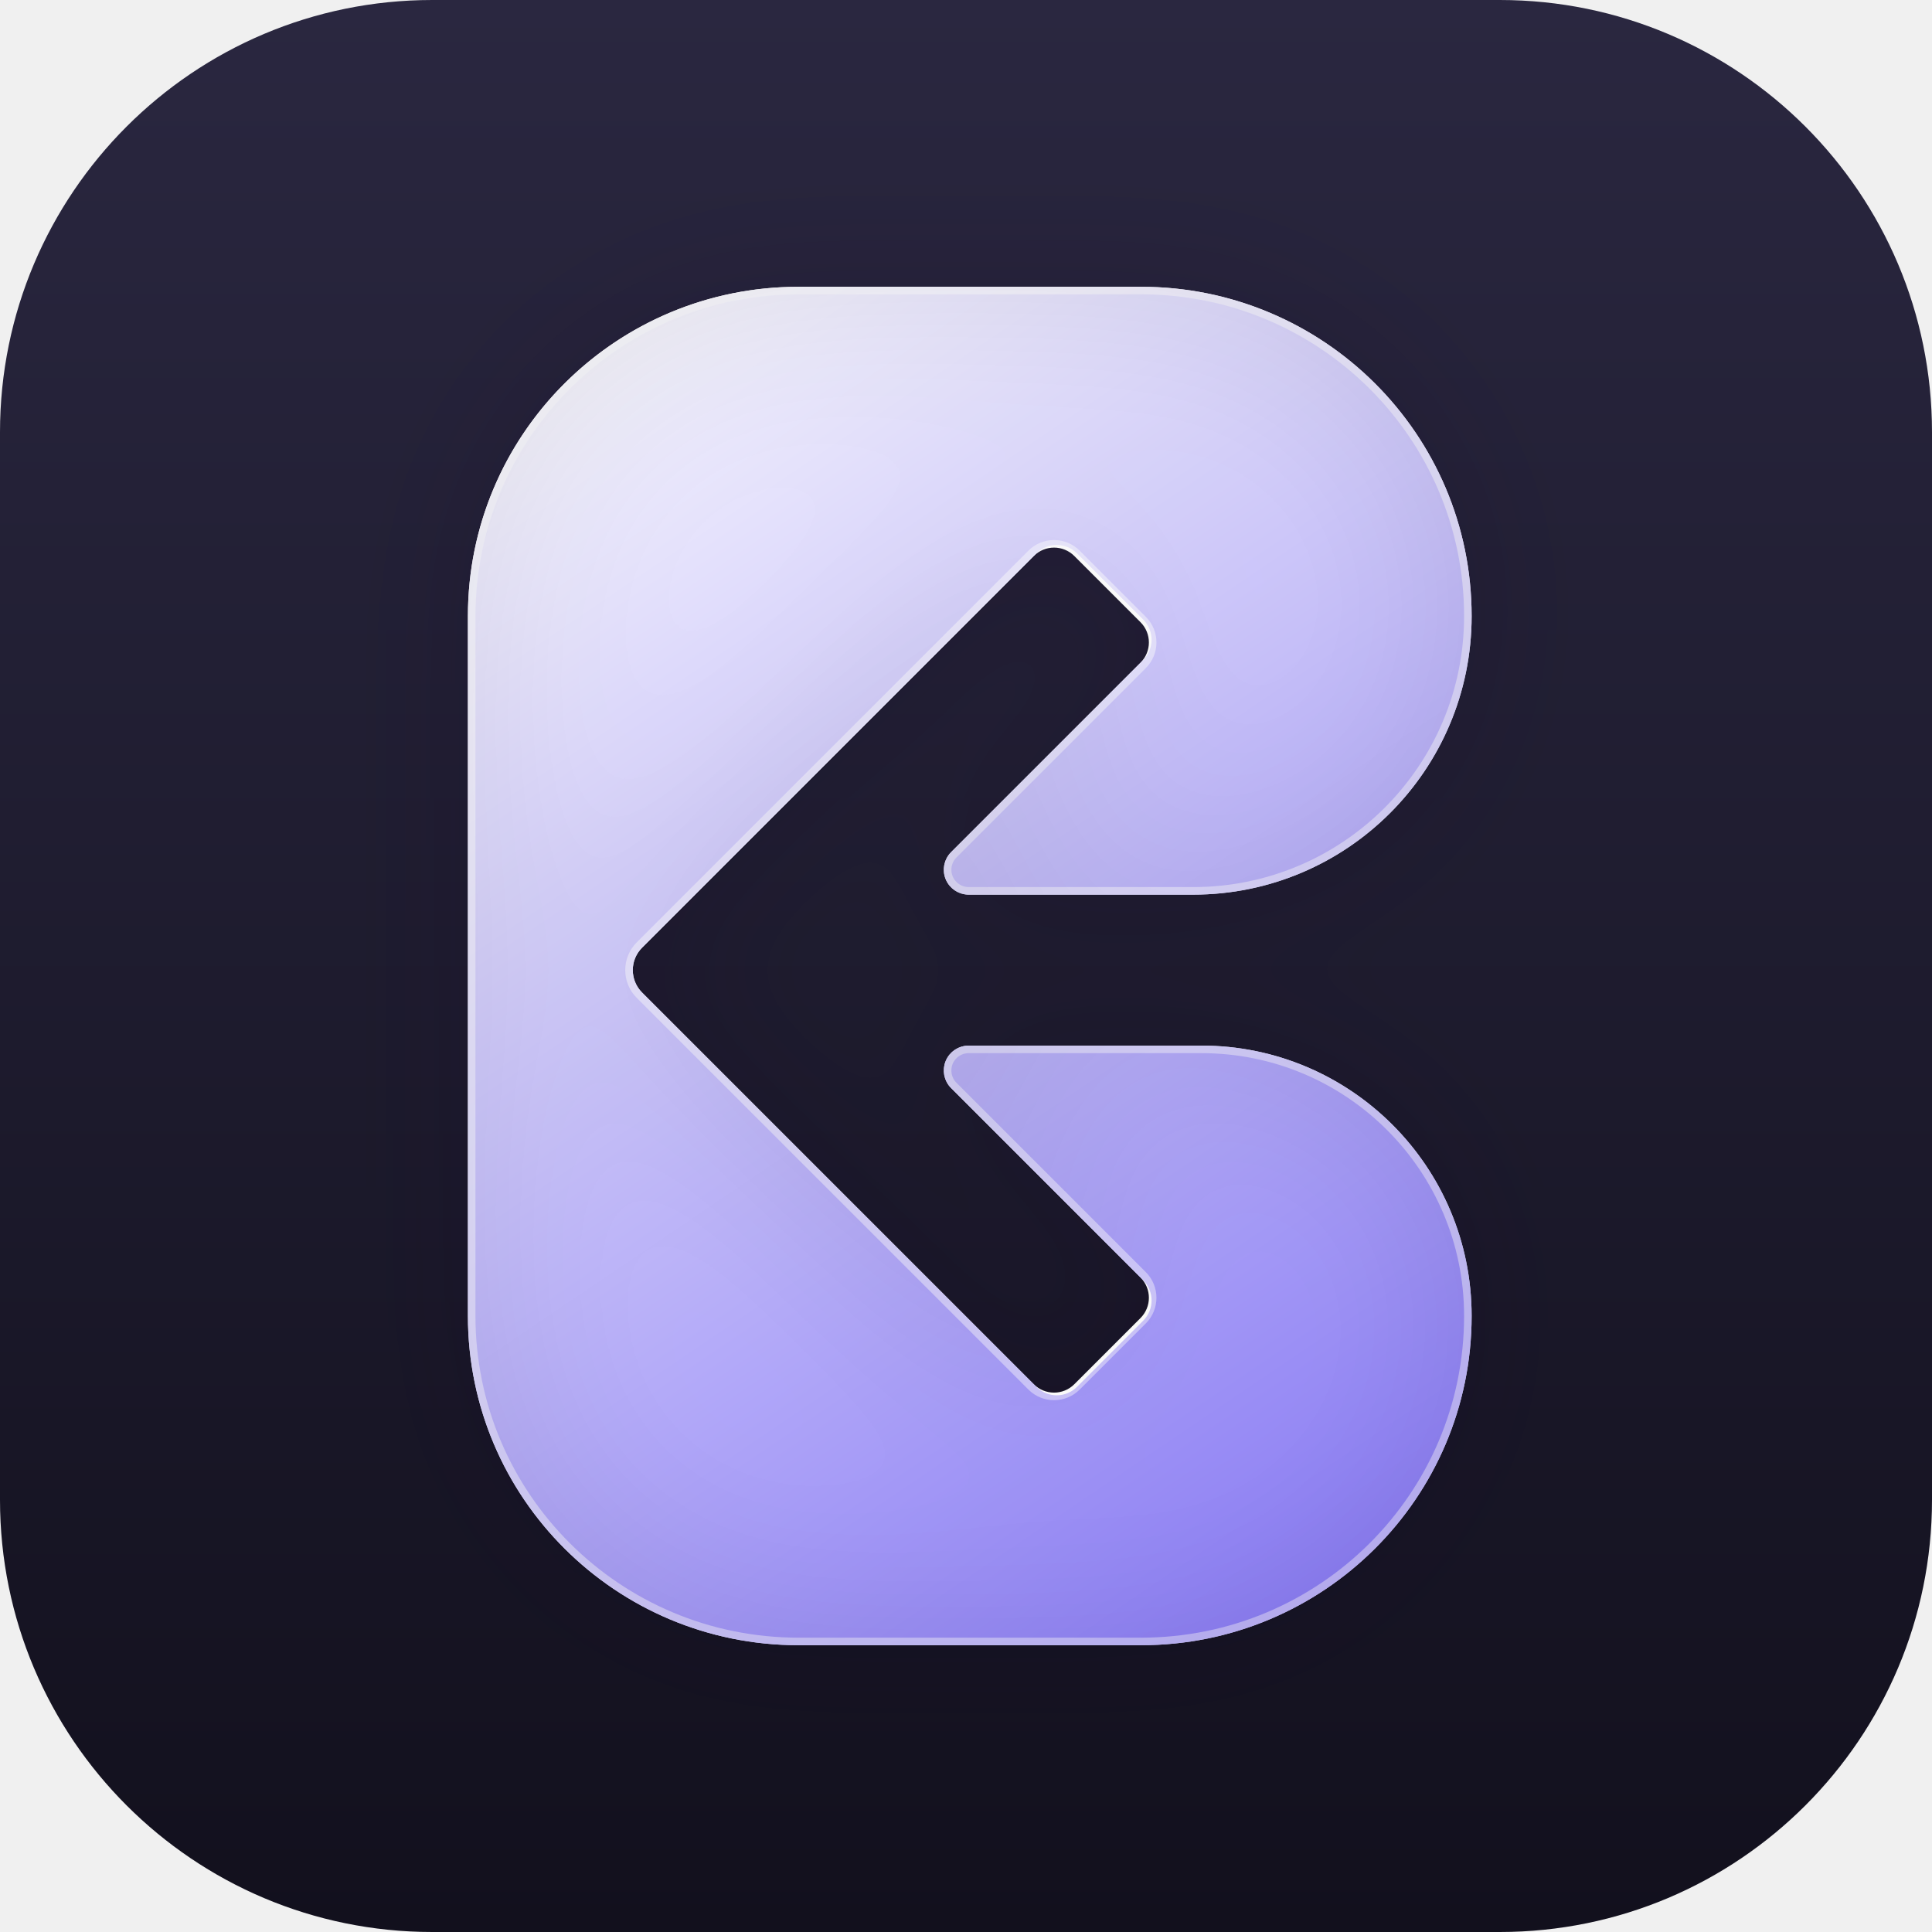
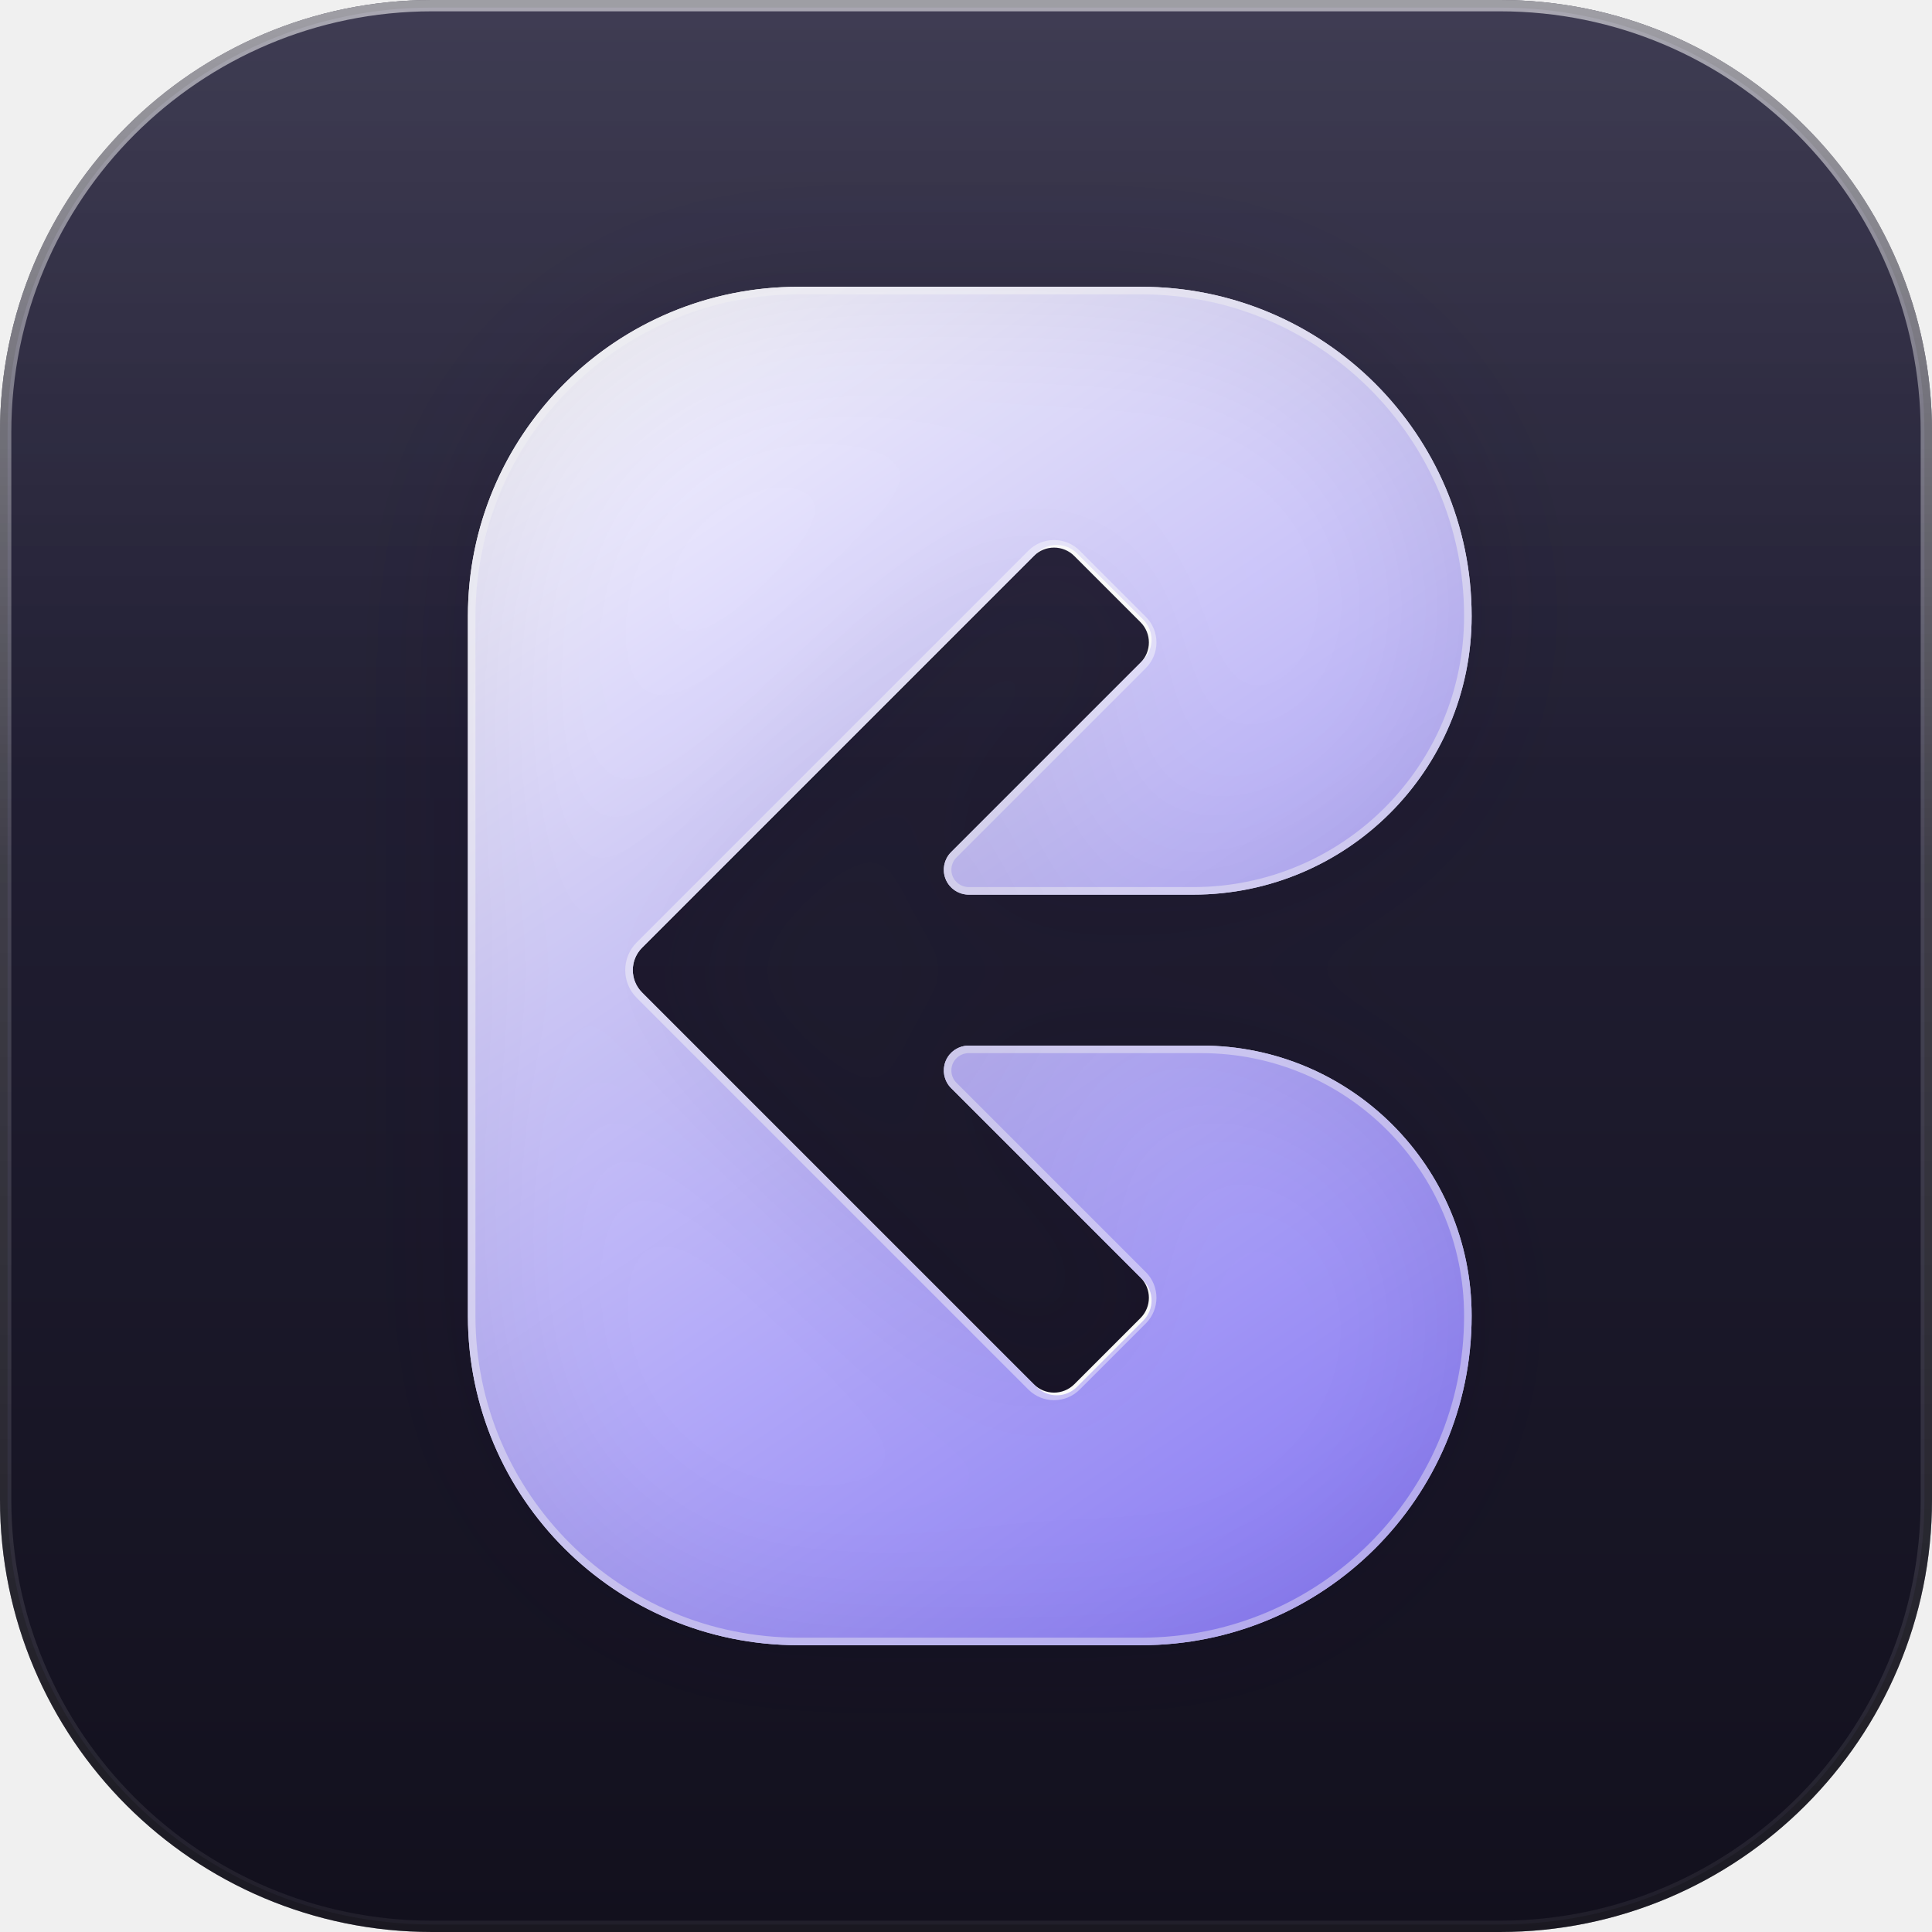
<svg xmlns="http://www.w3.org/2000/svg" width="256" height="256" viewBox="0 0 256 256" fill="none">
  <rect x="0" y="0" width="256" height="256" rx="57.27" ry="57.27" fill="url(#badgeFill)" />
+   <rect x="0" y="0" width="256" height="256" rx="57.27" ry="57.27" fill="url(#badgeSheen)" />
+   <rect x="0.5" y="0.5" width="255" height="255" rx="56.77" ry="56.77" fill="none" stroke="#000" stroke-opacity="0.35" stroke-width="1" />
+   <rect x="0.75" y="0.75" width="254.5" height="254.5" rx="56.5" ry="56.5" fill="none" stroke="url(#rimHighlight)" stroke-width="1.5" />
  <g filter="url(#markShadow)">
    <path d="M151.191 38C175.386 38 195 57.537 195 81.636C195 102.02 178.475 118.545 158.091 118.545H128.359C127.024 118.545 125.821 117.741 125.31 116.508C124.799 115.275 125.082 113.855 126.026 112.912L151.475 87.462C152.959 85.978 152.959 83.572 151.475 82.088L142.707 73.32C141.223 71.836 138.817 71.836 137.333 73.32L85.078 125.575C83.438 127.215 83.438 129.875 85.078 131.515L137.333 183.77C138.817 185.254 141.223 185.254 142.707 183.77L151.475 175.002C152.959 173.518 152.959 171.112 151.475 169.628L126.026 144.178C125.082 143.235 124.799 141.815 125.31 140.582C125.821 139.349 127.024 138.545 128.359 138.545H159.181C178.963 138.545 195 154.582 195 174.364C195 198.463 175.386 218 151.191 218H105.809C81.614 218 62 198.463 62 174.364V81.636C62 57.537 81.614 38 105.809 38L151.191 38Z" fill="url(#markFill)" />
    <path d="M105.81 38.5H151.19C175.111 38.5 194.5 57.815 194.5 81.637C194.5 101.744 178.199 118.045 158.091 118.045H128.359C127.227 118.045 126.206 117.363 125.772 116.317C125.339 115.27 125.578 114.066 126.379 113.265L151.475 88.169C153.154 86.49 153.154 83.767 151.475 82.088L142.707 73.32C141.028 71.641 138.305 71.641 136.626 73.32L84.724 125.222C82.889 127.057 82.889 130.033 84.724 131.868L136.626 183.77C138.305 185.449 141.028 185.449 142.707 183.77L151.475 175.002C153.154 173.323 153.154 170.6 151.475 168.921L126.379 143.825C125.578 143.024 125.339 141.82 125.772 140.773C126.206 139.727 127.227 139.045 128.359 139.045H159.181C178.687 139.045 194.5 154.858 194.5 174.364C194.5 198.185 175.111 217.5 151.19 217.5H105.81C81.889 217.5 62.5 198.185 62.5 174.363V81.637L62.514 80.523C63.106 57.216 82.262 38.5 105.81 38.5Z" stroke="white" style="mix-blend-mode:soft-light" />
  </g>
  <defs>
    <filter id="markShadow" x="44" y="20" width="169" height="216" filterUnits="userSpaceOnUse" color-interpolation-filters="sRGB">
      <feFlood flood-opacity="0" result="BackgroundImageFix" />
      <feColorMatrix in="SourceAlpha" type="matrix" values="0 0 0 0 0 0 0 0 0 0 0 0 0 0 0 0 0 0 127 0" result="hardAlpha" />
      <feOffset />
      <feGaussianBlur stdDeviation="9" />
      <feComposite in2="hardAlpha" operator="out" />
      <feColorMatrix type="matrix" values="0 0 0 0 0.068 0 0 0 0 0 0 0 0 0 0.142 0 0 0 0.17 0" />
      <feBlend mode="normal" in2="BackgroundImageFix" result="dropShadow" />
      <feBlend mode="normal" in="SourceGraphic" in2="dropShadow" result="shape" />
      <feColorMatrix in="SourceAlpha" type="matrix" values="0 0 0 0 0 0 0 0 0 0 0 0 0 0 0 0 0 0 127 0" result="hardAlpha" />
      <feOffset />
      <feGaussianBlur stdDeviation="15" />
      <feComposite in2="hardAlpha" operator="arithmetic" k2="-1" k3="1" />
      <feColorMatrix type="matrix" values="0 0 0 0 0 0 0 0 0 0 0 0 0 0 0 0 0 0 0.1 0" />
      <feBlend mode="normal" in2="shape" result="innerShadow" />
    </filter>
    <linearGradient id="badgeFill" x1="128" y1="0" x2="128" y2="256" gradientUnits="userSpaceOnUse">
      <stop stop-color="#2a2740" />
      <stop offset="1" stop-color="#12101d" />
    </linearGradient>
    <linearGradient id="markFill" x1="62" y1="38" x2="195.275" y2="234.914" gradientUnits="userSpaceOnUse">
      <stop stop-color="white" />
      <stop offset="1" stop-color="#7c6cf6" />
    </linearGradient>
+     <linearGradient id="badgeSheen" x1="128" y1="0" x2="128" y2="256" gradientUnits="userSpaceOnUse">
+       <stop offset="0%" stop-color="white" stop-opacity="0.1" />
+       <stop offset="40%" stop-color="white" stop-opacity="0" />
+     </linearGradient>
+     <linearGradient id="rimHighlight" x1="128" y1="0" x2="128" y2="256" gradientUnits="userSpaceOnUse">
+       <stop offset="0%" stop-color="white" stop-opacity="0.55" />
+       <stop offset="45%" stop-color="white" stop-opacity="0.18" />
+       <stop offset="100%" stop-color="white" stop-opacity="0.06" />
+     </linearGradient>
  </defs>
</svg>
